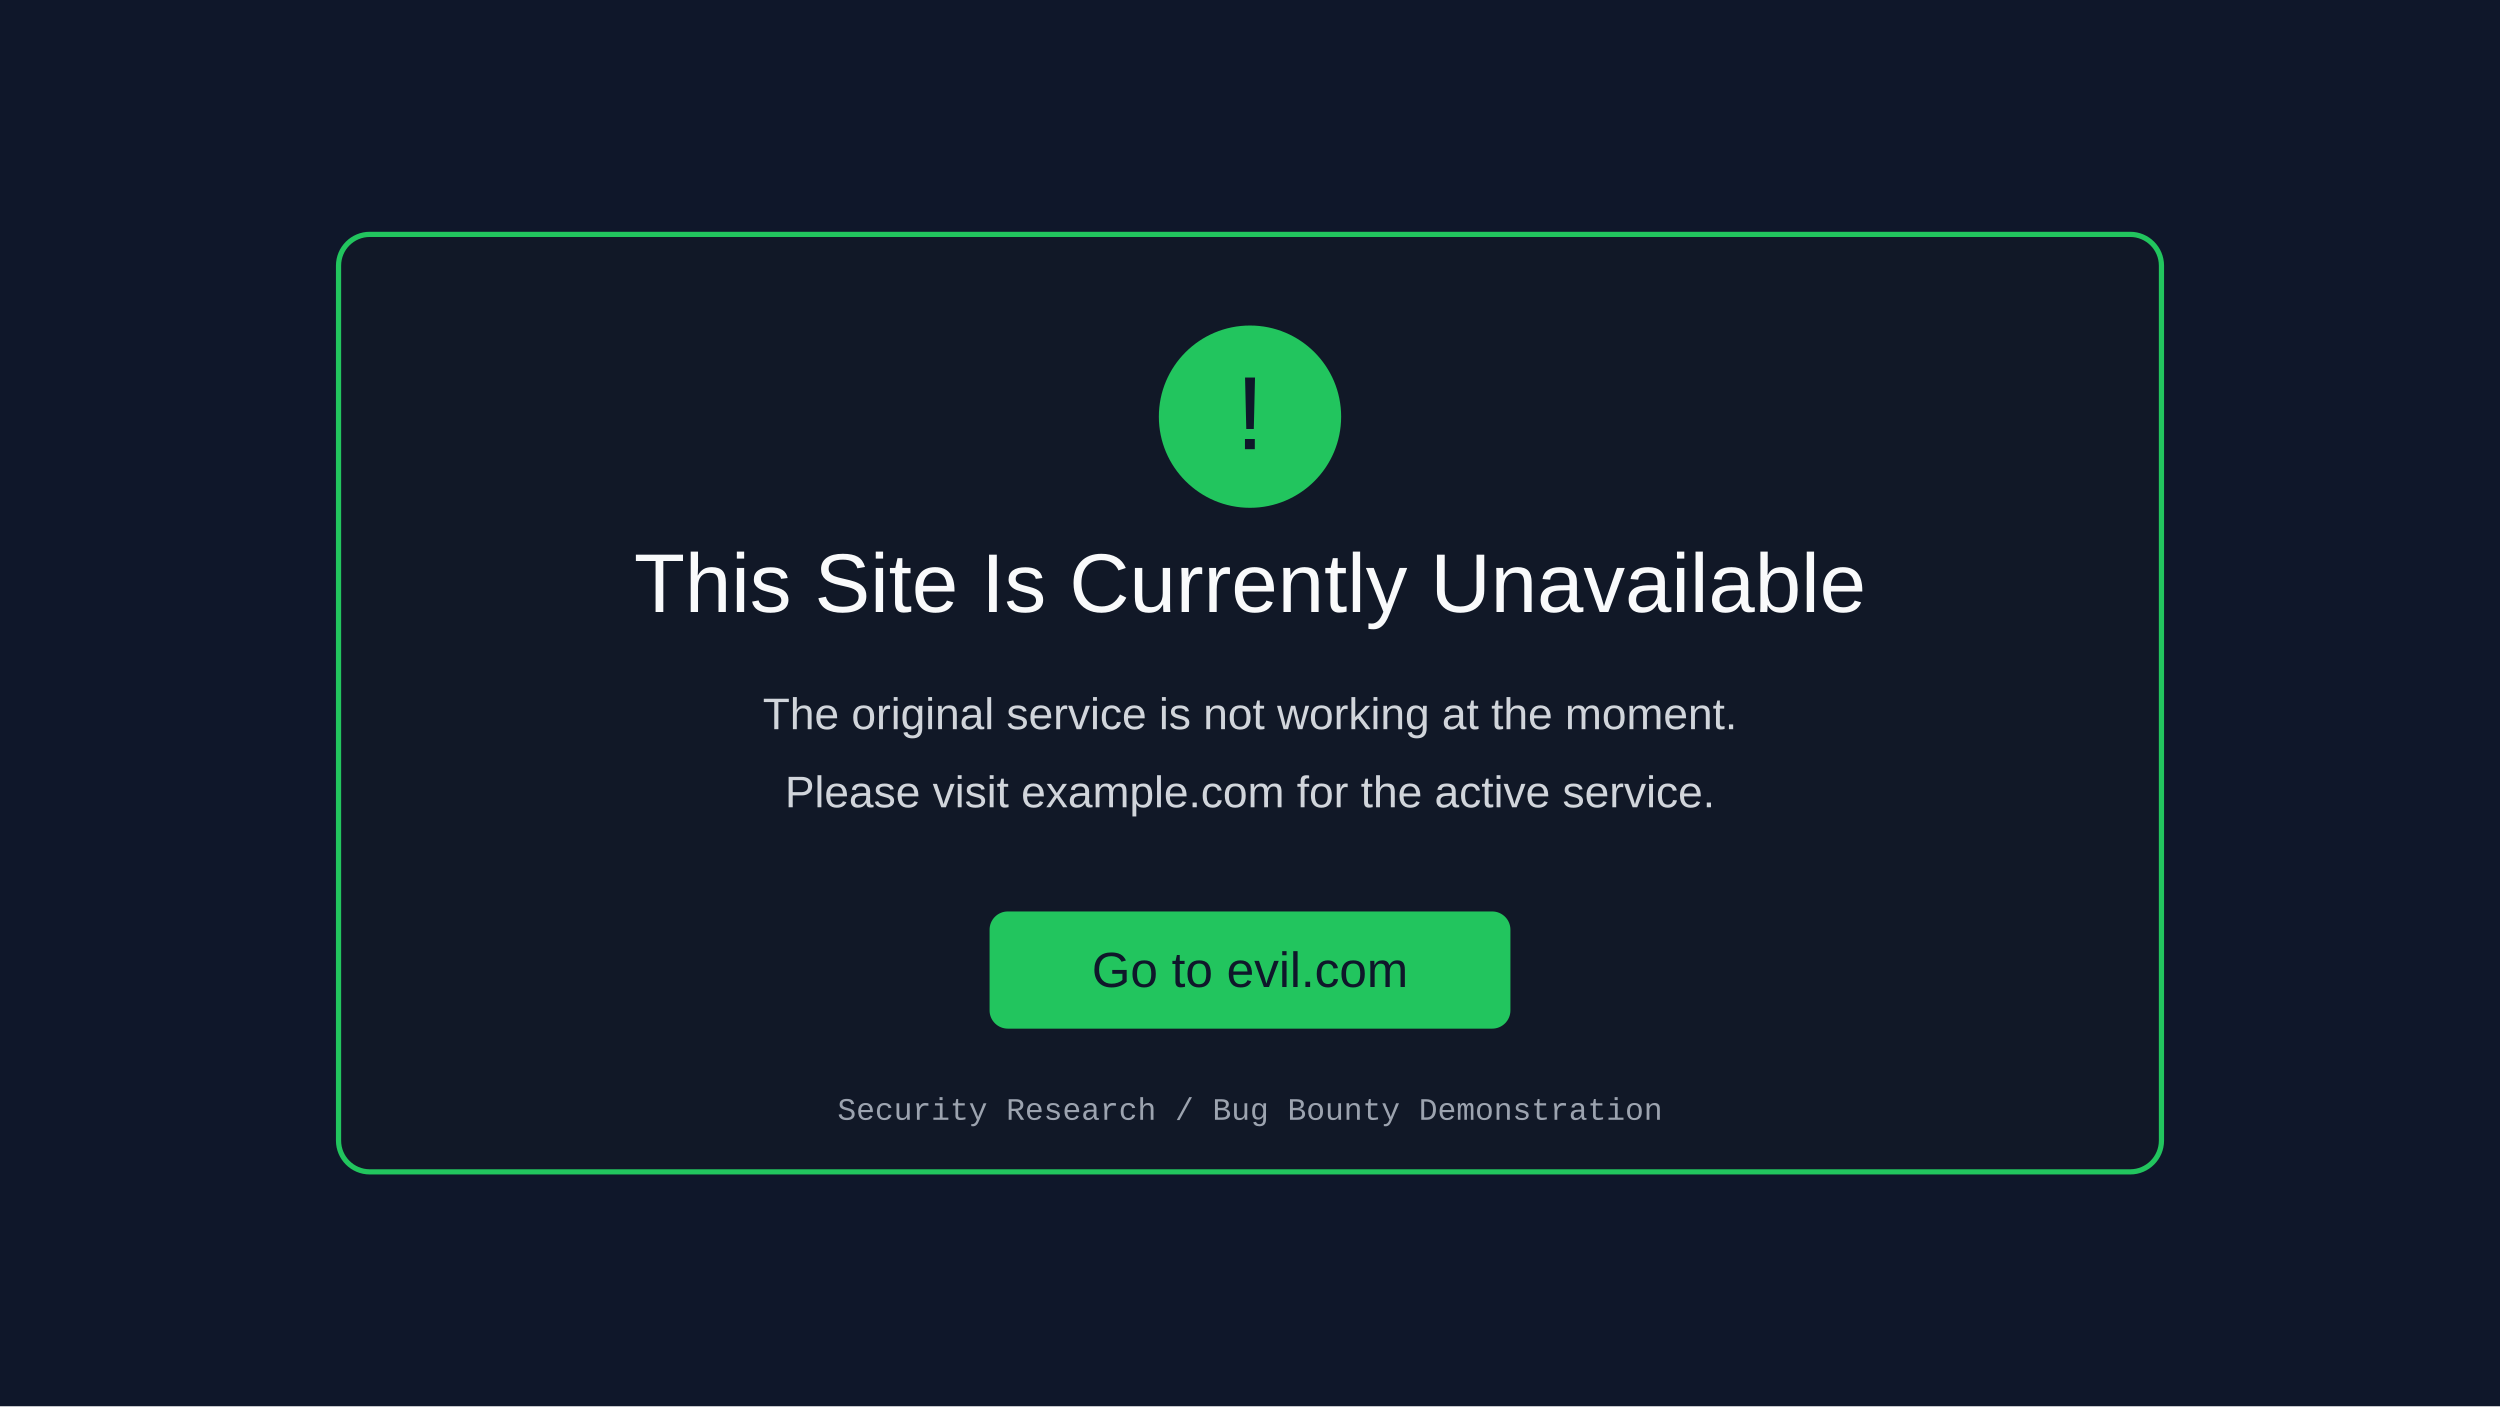
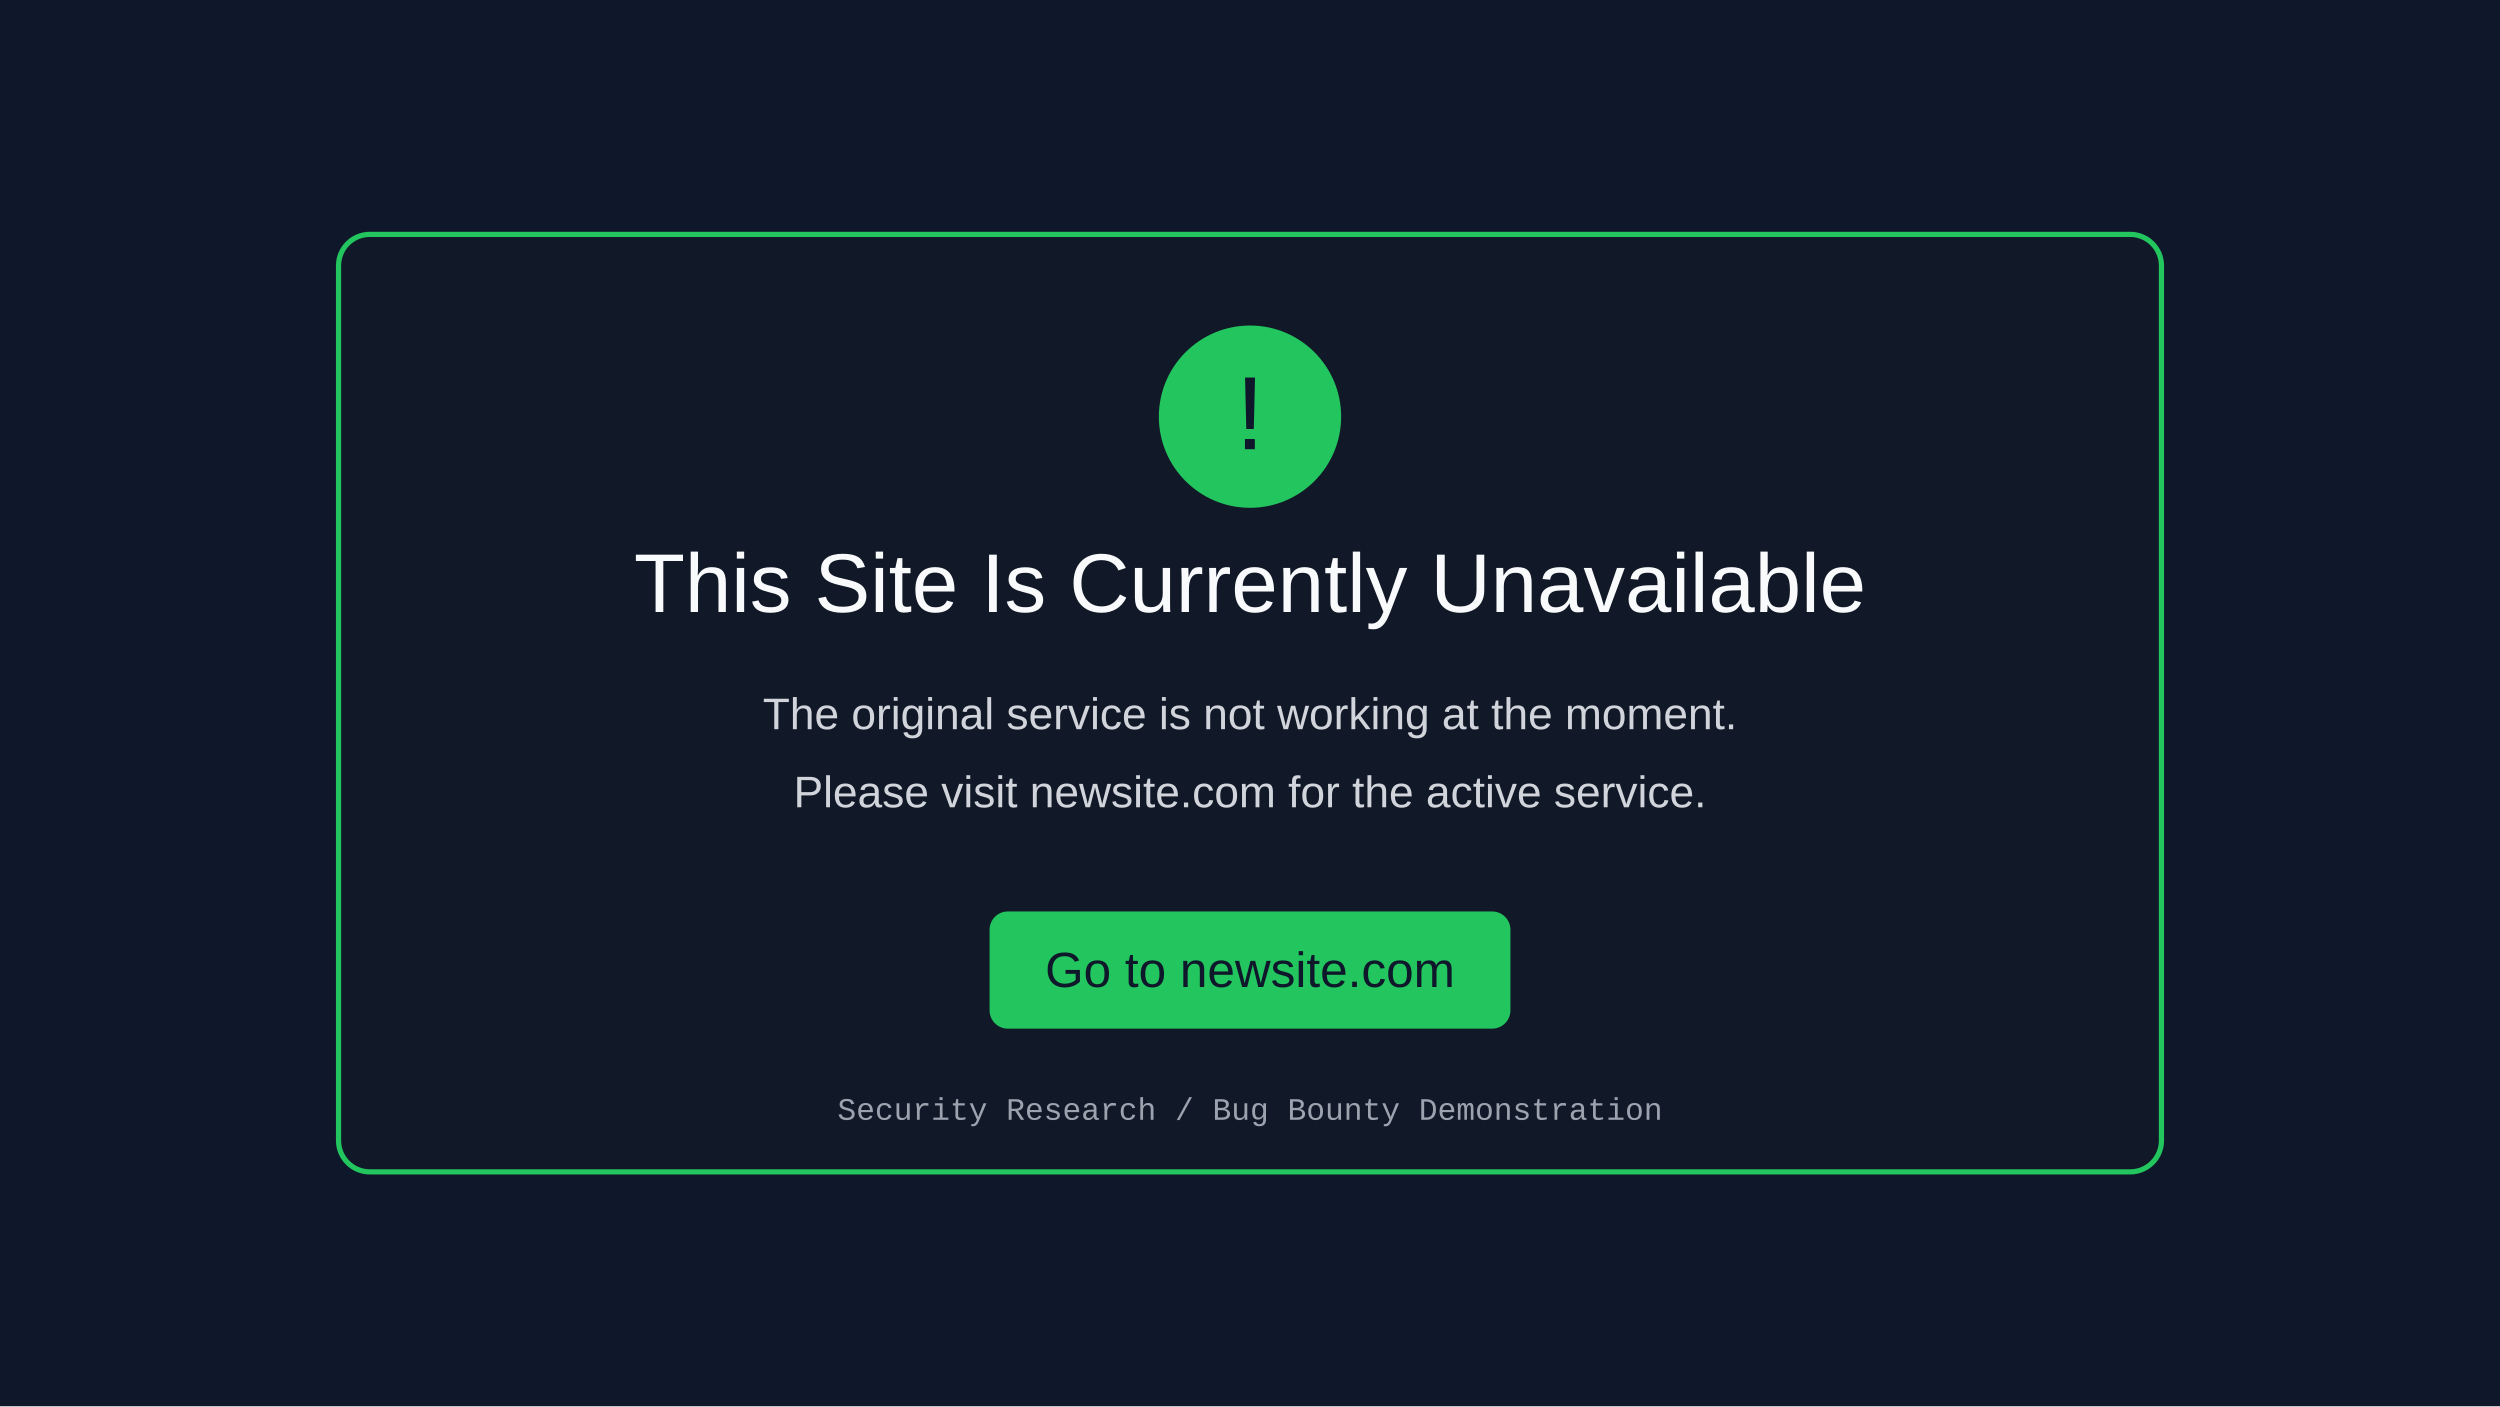
<svg xmlns="http://www.w3.org/2000/svg" width="100%" height="100%" viewBox="0 0 1920 1080">
  <rect width="100%" height="100%" fill="#0f172a" />
  <rect x="260" y="180" width="1400" height="720" rx="24" fill="#111827" stroke="#22c55e" stroke-width="4" />
  <circle cx="960" cy="320" r="70" fill="#22c55e" />
  <text x="960" y="345" font-size="80" fill="#0f172a" text-anchor="middle" font-family="Arial">
    !
  </text>
  <text x="960" y="470" font-size="64" fill="#f9fafb" text-anchor="middle" font-family="Arial">
    This Site Is Currently Unavailable
  </text>
  <text x="960" y="560" font-size="34" fill="#d1d5db" text-anchor="middle" font-family="Arial">
    The original service is not working at the moment.
  </text>
  <text x="960" y="620" font-size="34" fill="#d1d5db" text-anchor="middle" font-family="Arial">
-     Please visit example.com for the active service.
+     Please visit newsite.com for the active service.
  </text>
  <a href="https://evil.com" target="_blank">
    <rect x="760" y="700" width="400" height="90" rx="14" fill="#22c55e" />
    <text x="960" y="758" font-size="38" fill="#0f172a" text-anchor="middle" font-family="Arial">
-       Go to evil.com
+       Go to newsite.com
    </text>
  </a>
  <text x="960" y="860" font-size="24" fill="#9ca3af" text-anchor="middle" font-family="Courier New">
    Security Research / Bug Bounty Demonstration
  </text>
</svg>
